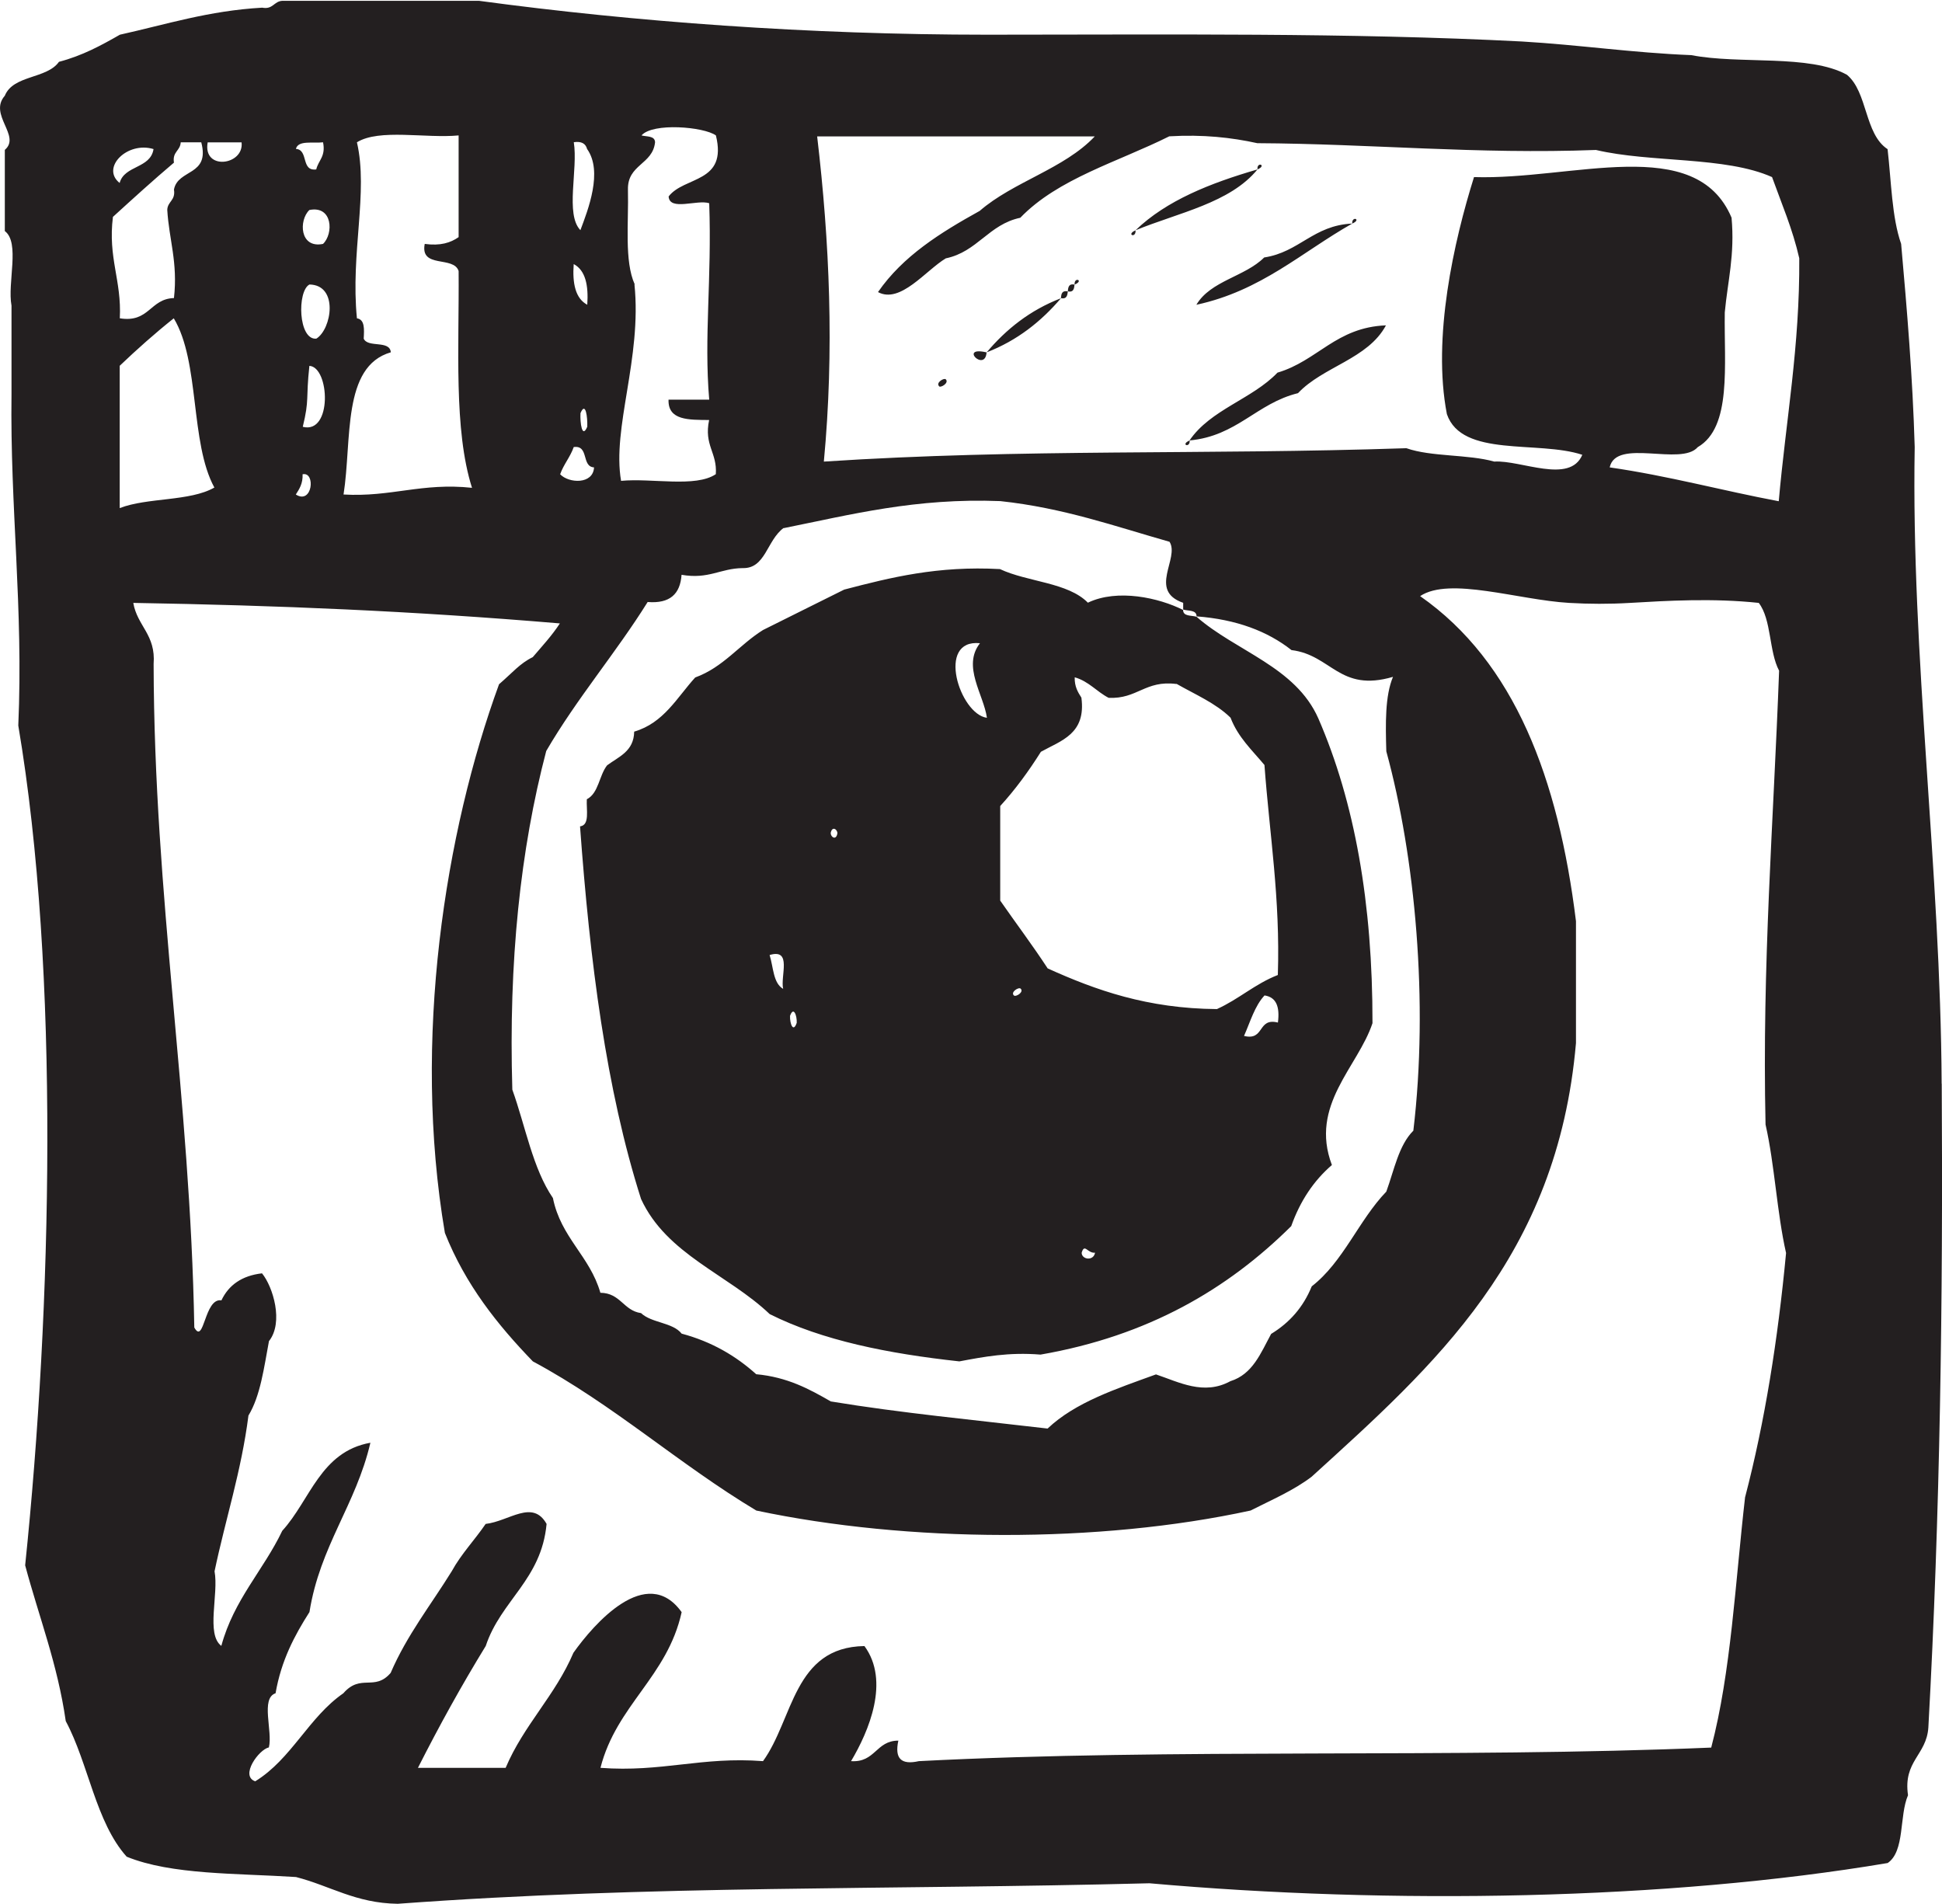
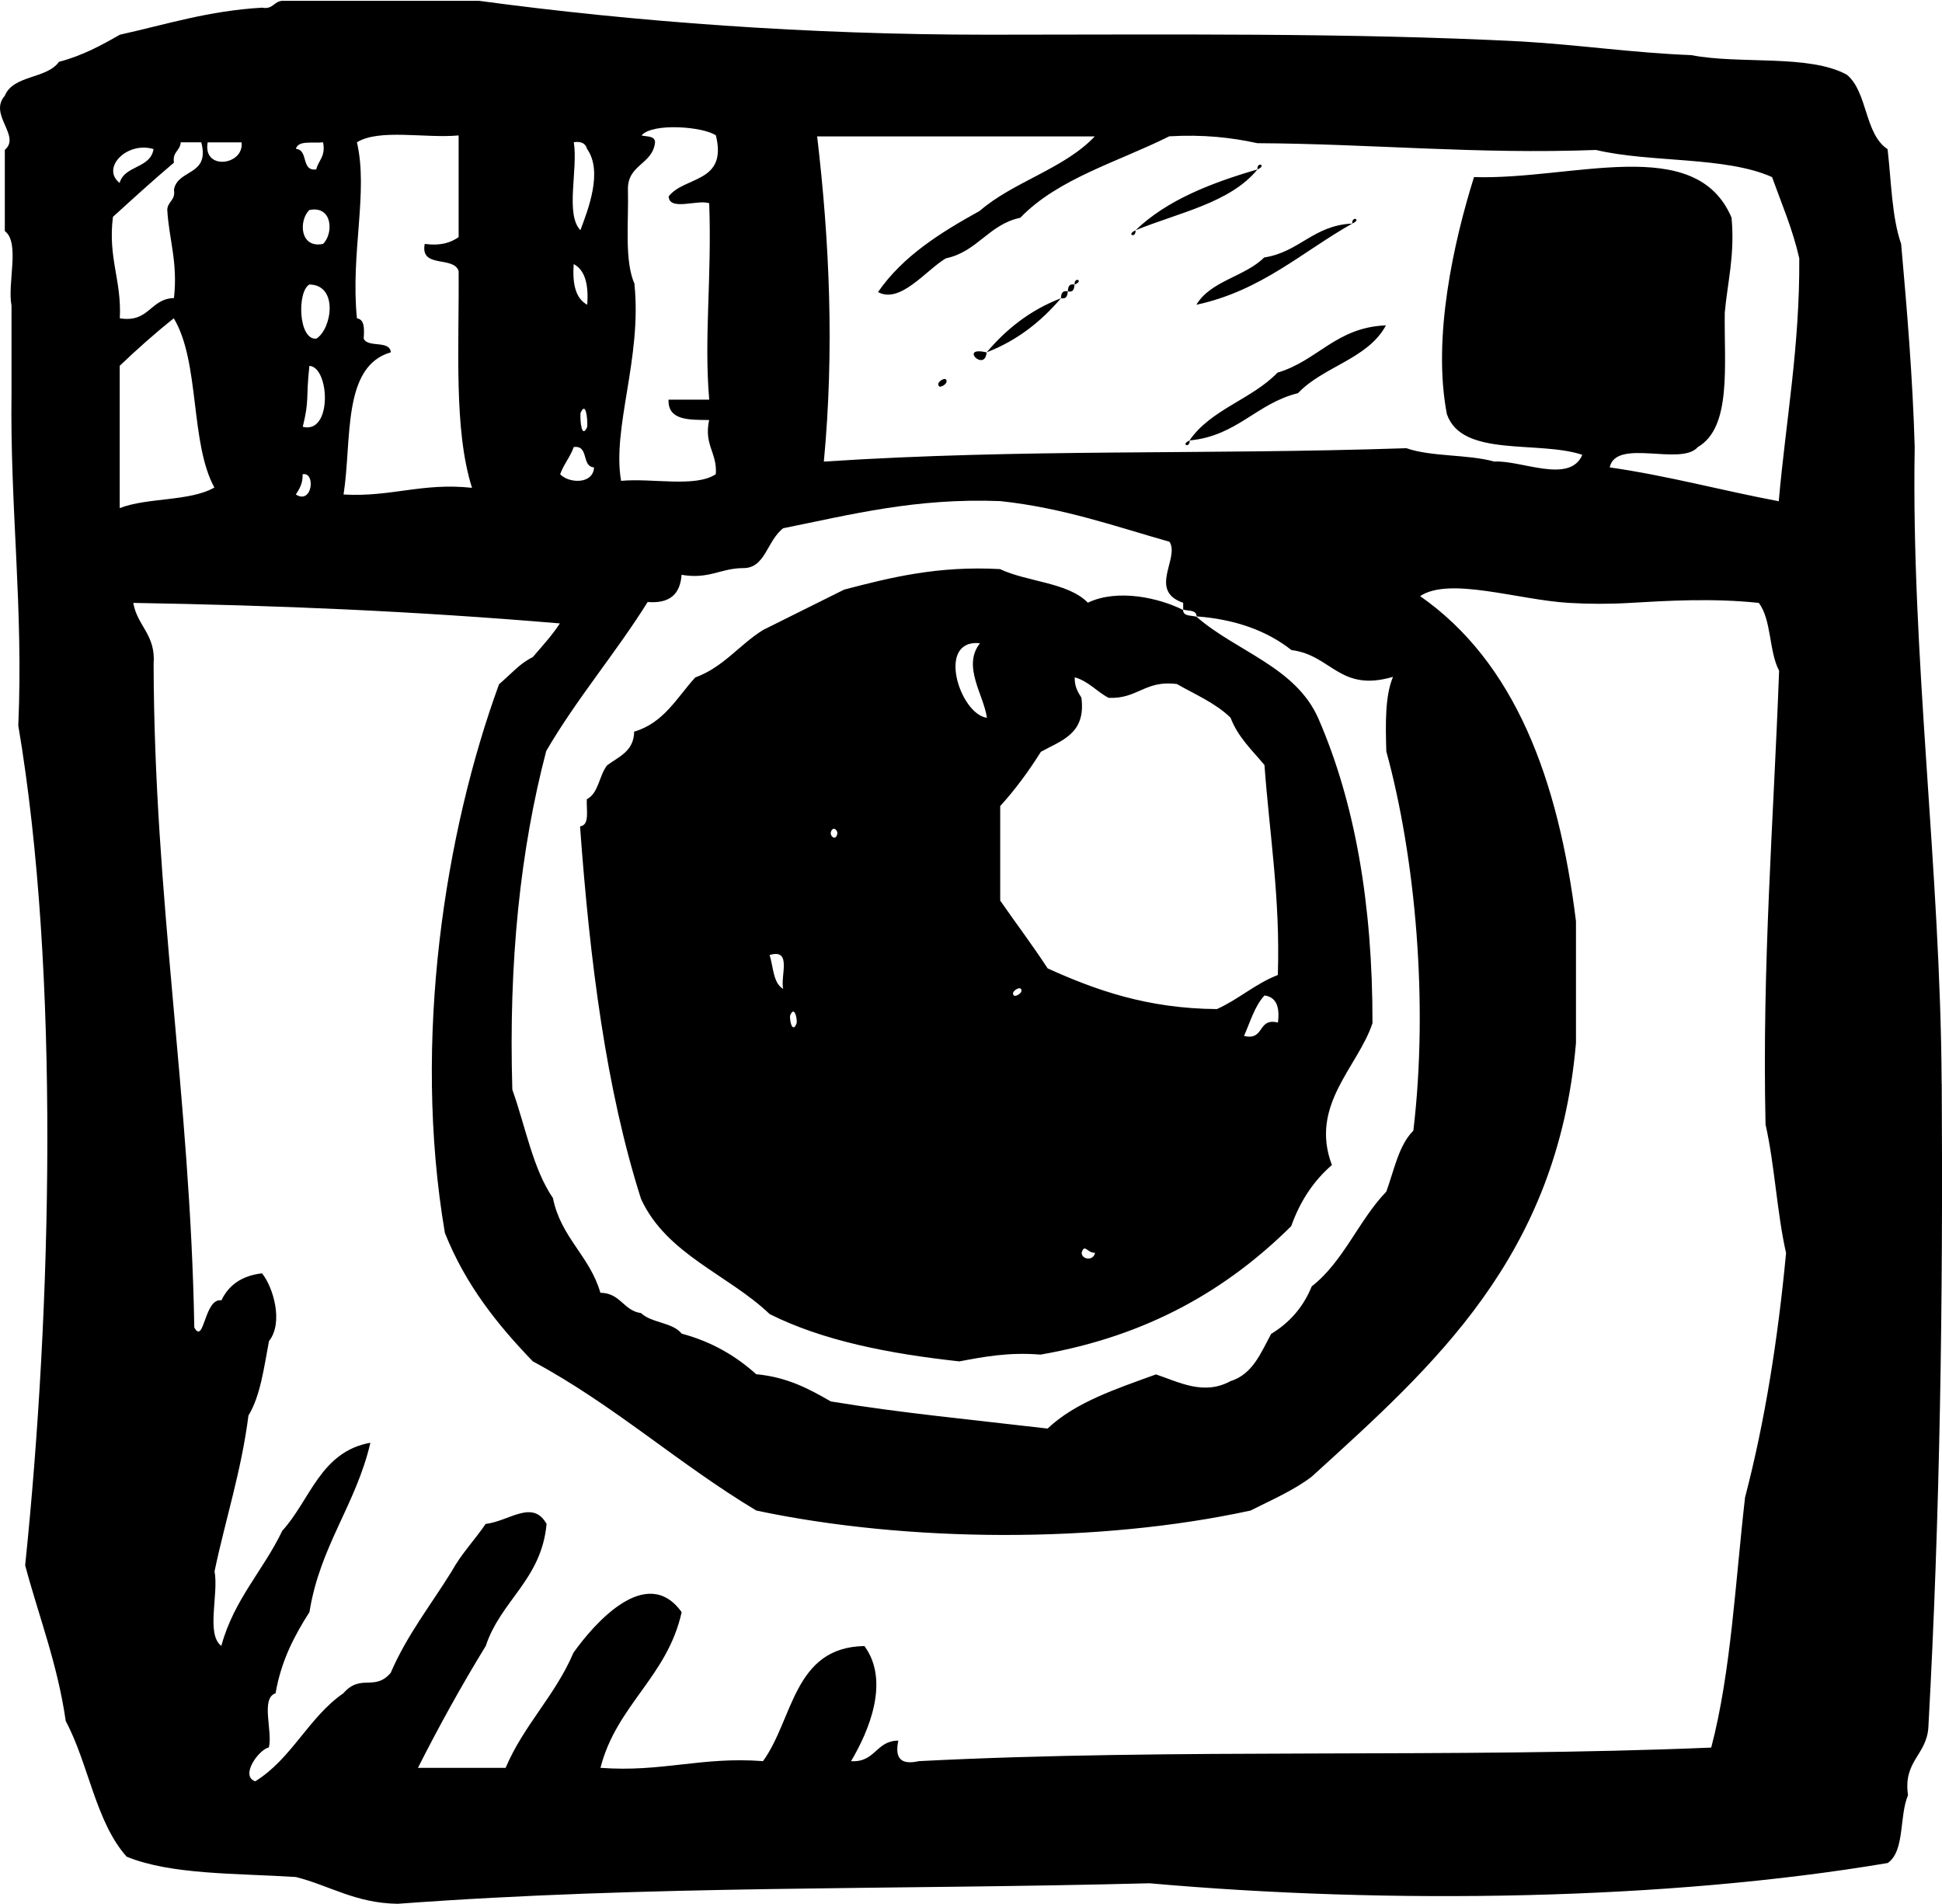
<svg xmlns="http://www.w3.org/2000/svg" width="21.769" height="21.334" viewBox="53.115 53.19 21.769 21.334">
-   <path fill="#231F20" d="M74.88 65.336c-.012-2.395-.343-4.788-.302-7.135-.023-.787-.086-1.534-.152-2.277-.105-.3-.11-.7-.152-1.062-.26-.17-.222-.64-.456-.834-.423-.233-1.2-.114-1.744-.22-.657-.026-1.254-.115-1.9-.153-1.935-.1-3.972-.076-5.995-.076-2.002 0-3.955-.145-5.696-.38h-2.202c-.097.005-.105.1-.227.077-.6.034-1.077.188-1.595.303-.21.12-.42.235-.683.304-.136.193-.513.146-.607.38-.186.212.185.45 0 .607v.91c.173.13.027.58.075.836v.987c-.017 1.28.134 2.397.076 3.72.468 2.762.375 6.537.077 9.413.155.58.363 1.105.455 1.746.256.478.335 1.132.683 1.52.502.205 1.233.185 1.898.228.383.098.667.293 1.14.3 2.843-.21 5.496-.154 8.427-.23 2.704.24 5.802.19 8.275-.227.195-.133.128-.528.228-.76-.056-.384.207-.448.228-.758.132-2.395.165-4.79.15-7.216zM61.9 59.11c.756-.152 1.48-.34 2.428-.303.71.076 1.287.283 1.897.456.116.184-.243.547.153.684v.076c.06.017.15.002.15.076.446.034.795.166 1.064.378.45.055.536.476 1.138.3-.09.213-.084.524-.075.835.324 1.183.475 2.81.303 4.252-.164.163-.215.442-.303.683-.31.322-.48.785-.836 1.062-.096.236-.25.408-.455.533-.116.213-.206.452-.457.53-.298.163-.577.01-.834-.076-.446.162-.904.312-1.215.607-.817-.096-1.65-.175-2.43-.304-.243-.14-.488-.273-.836-.305-.227-.204-.496-.364-.836-.455-.1-.127-.337-.118-.455-.23-.198-.028-.23-.226-.456-.228-.118-.412-.443-.618-.532-1.062-.226-.33-.308-.805-.455-1.215-.043-1.434.09-2.692.38-3.796.345-.592.778-1.095 1.137-1.67.25.02.365-.09.38-.305.306.053.434-.072.684-.075.258.008.27-.31.46-.45zm-1.67-2.732c-.118-.263-.067-.69-.076-1.062-.007-.285.278-.28.304-.532-.003-.074-.093-.06-.152-.076.126-.146.7-.097.834 0 .132.537-.354.455-.53.684.01.167.32.032.455.076.03.854-.06 1.496 0 2.202h-.456c-.008.234.228.226.455.228-.06.286.092.363.075.607-.226.153-.716.042-1.062.075-.103-.594.235-1.375.15-2.202zm-.684-1.594c.088-.013.134.016.15.076.18.253.01.683-.075.91-.172-.178-.025-.68-.074-.986zm.152 1.822c-.132-.07-.168-.237-.152-.456.132.07.167.238.152.456zm0 1.367c-.058.14-.082-.045-.076-.152.058-.138.08.046.076.153zm-.152.228c.175-.023.084.22.228.228-.01.193-.283.18-.38.077.04-.112.113-.193.152-.304zm-2.354-1.215c.006-.108.013-.214-.076-.228-.073-.733.13-1.415 0-1.973.25-.155.77-.042 1.14-.077v1.14c-.09.063-.204.1-.38.076-.054.28.324.13.38.304.007.853-.057 1.777.15 2.43-.564-.06-.905.106-1.44.075.096-.612-.02-1.435.53-1.594-.012-.14-.257-.047-.304-.153zm-.53 0c-.205.02-.218-.534-.078-.607.328.006.25.5.077.607zm-.153.988c.076-.312.033-.304.074-.683.228.013.26.77-.075.683zm.227-2.05c-.263.054-.273-.266-.153-.38.263-.053.272.267.153.38zm0-1.14c.033.16-.052.202-.076.305-.175.023-.083-.22-.228-.23.025-.1.19-.06.305-.074zm-.228 3.722c.147-.03.11.345-.077.227.04-.062.08-.124.076-.227zm-.685-3.72c.03.258-.438.32-.38 0h.38zm-.987.075c-.034.22-.326.18-.38.38-.213-.17.085-.47.38-.38zm-.455.76c.226-.206.45-.41.684-.608-.02-.123.07-.13.076-.228h.23c.1.38-.262.296-.306.53.02.123-.072.132-.075.228.02.335.12.588.075.988-.27.008-.276.28-.607.227.022-.428-.135-.674-.077-1.138zm.076 3.264V57.29c.194-.185.395-.364.606-.532.295.49.18 1.392.455 1.897-.274.157-.75.11-1.06.23zm18.22 11.084c-.11.954-.158 1.968-.38 2.81-2.89.122-6.02.004-8.882.152-.2.045-.273-.03-.23-.23-.252 0-.257.248-.53.23.2-.336.438-.898.15-1.29-.796.012-.796.82-1.137 1.29-.685-.053-1.136.127-1.822.075.18-.705.75-1.02.91-1.745-.394-.55-.988.138-1.213.455-.204.48-.557.81-.76 1.29H57.8c.238-.47.49-.926.76-1.366.17-.513.624-.742.682-1.368-.157-.28-.42-.03-.683 0-.124.182-.273.335-.38.53-.233.377-.502.715-.685 1.14-.18.21-.335.004-.53.228-.39.27-.58.736-.988.987-.174-.06.04-.356.153-.38.045-.18-.096-.55.075-.607.063-.366.212-.647.38-.91.118-.742.52-1.2.683-1.898-.56.1-.674.643-.988.987-.212.444-.542.77-.683 1.29-.174-.13-.028-.58-.076-.836.123-.586.3-1.12.38-1.746.134-.22.174-.535.23-.834.167-.21.045-.61-.078-.76-.226.026-.374.132-.455.303-.192-.032-.193.506-.304.304-.045-2.586-.45-4.81-.456-7.437.026-.33-.183-.424-.228-.685 1.628.028 3.12.09 4.782.23-.09.138-.2.256-.304.378-.144.07-.226.173-.378.304-.604 1.653-.975 3.984-.607 6.15.23.58.59 1.03.986 1.44.906.486 1.634 1.15 2.505 1.672 1.7.36 3.84.37 5.54 0 .237-.12.485-.226.686-.38 1.365-1.242 2.754-2.46 2.962-4.86v-1.366c-.197-1.598-.688-2.905-1.747-3.644.33-.22 1.1.043 1.67.076.223.013.447.014.684 0 .407-.024.927-.055 1.442 0 .144.187.113.544.228.76-.062 1.684-.192 3.3-.152 5.087.103.454.127.986.23 1.44-.092.974-.238 1.89-.458 2.733zm.38-11.16c-.64-.12-1.233-.284-1.898-.38.072-.332.8-.01.987-.227.384-.222.294-.92.303-1.51.032-.347.114-.643.076-1.062-.402-.95-1.784-.42-2.887-.455-.225.718-.47 1.8-.304 2.657.168.49 1.023.292 1.518.456-.14.332-.688.057-.987.076-.295-.083-.706-.052-.985-.15-2.285.077-4.284.003-6.53.15.118-1.248.064-2.465-.075-3.645h3.112c-.344.364-.912.507-1.29.835-.44.244-.86.505-1.14.91.25.135.536-.244.76-.378.355-.074.48-.38.835-.455.423-.44 1.096-.626 1.67-.913.378-.022.697.013.987.077 1.283.007 2.456.126 3.796.076.614.145 1.45.07 1.974.304.107.298.23.58.305.91.007.987-.15 1.817-.23 2.724zm-5.846-3.72c.11-.047-.01-.092 0 0zm0 0c-.53.154-1.02.348-1.367.682.484-.198 1.06-.306 1.367-.682zm1.062.607c.11-.047-.007-.09 0 0zm-1.746.91c.727-.157 1.18-.59 1.746-.91-.437.02-.592.32-.987.38-.216.216-.6.26-.76.53zm-.683-.834c-.11.048.007.093 0 0zm-.683.608c.11-.046-.008-.092 0 0zm-.075.076c.062.014.07-.03.074-.076-.064-.014-.072.03-.075.076zm-.078.076c.064.014.072-.03.077-.076-.068-.013-.073.03-.078.076zm-.834.608c.346-.134.613-.348.834-.607-.348.134-.615.348-.834.608zm2.276.987c.533-.05.75-.416 1.215-.53.283-.3.783-.382.986-.76-.56.022-.766.398-1.216.53-.284.297-.75.413-.986.76zm-2.276-.987c-.317-.074-.016.227 0 0zm-.533.38c.02.02.115-.038.076-.078-.02-.02-.115.038-.075.077zm2.81.607c-.11.047.006.09 0 0zm-1.14 1.82c-.224-.23-.677-.232-.987-.378-.697-.038-1.223.093-1.746.23-.304.15-.607.303-.91.453-.266.166-.444.417-.76.532-.205.225-.352.51-.684.607-.004.222-.173.28-.304.378-.09.115-.094.312-.227.38-.007.12.036.29-.076.304.11 1.512.292 2.948.684 4.177.287.622.975.845 1.442 1.29.59.296 1.328.443 2.126.53.277-.052.553-.105.91-.076 1.21-.21 2.1-.736 2.81-1.44.1-.282.253-.51.456-.685-.254-.672.293-1.1.455-1.59.002-1.345-.2-2.48-.607-3.416-.256-.58-.92-.75-1.366-1.14-.06-.017-.15-.002-.15-.076-.27-.136-.734-.24-1.066-.082zm-3.416 4.328c-.114-.063-.11-.244-.153-.38.256-.077.118.238.152.38zm.075.305c.04-.117.08-.006.076.075-.04.118-.078.005-.075-.075zm.456-2.05c.016-.087.076-.043.076 0-.014.086-.075.042-.075 0zM64.1 60.4c-.202.258.042.576.078.836-.305-.04-.574-.887-.077-.836zm.38 3.948c-.04-.038.055-.097.076-.076.04.038-.054.097-.076.076zm.76 2.884c.033-.11.065.008.15 0-.017.097-.15.077-.15 0zm2.2-2.58c-.233-.058-.145.207-.38.15.07-.158.12-.337.23-.454.134.02.172.13.15.303zm-1.137-3.797c.21.12.44.217.606.38.084.22.242.364.38.53.057.778.178 1.492.15 2.354-.257.1-.438.272-.683.382-.78-.006-1.358-.212-1.897-.456-.17-.26-.355-.505-.532-.76v-1.06c.17-.186.32-.392.456-.608.228-.127.508-.2.454-.607-.038-.06-.078-.123-.075-.228.158.045.245.16.38.23.322.016.41-.2.76-.155z" />
+   <path d="M74.88 65.336c-.012-2.395-.343-4.788-.302-7.135-.023-.787-.086-1.534-.152-2.277-.105-.3-.11-.7-.152-1.062-.26-.17-.222-.64-.456-.834-.423-.233-1.2-.114-1.744-.22-.657-.026-1.254-.115-1.9-.153-1.935-.1-3.972-.076-5.995-.076-2.002 0-3.955-.145-5.696-.38h-2.202c-.097.005-.105.1-.227.077-.6.034-1.077.188-1.595.303-.21.12-.42.235-.683.304-.136.193-.513.146-.607.38-.186.212.185.45 0 .607v.91c.173.13.027.58.075.836v.987c-.017 1.28.134 2.397.076 3.72.468 2.762.375 6.537.077 9.413.155.58.363 1.105.455 1.746.256.478.335 1.132.683 1.52.502.205 1.233.185 1.898.228.383.098.667.293 1.14.3 2.843-.21 5.496-.154 8.427-.23 2.704.24 5.802.19 8.275-.227.195-.133.128-.528.228-.76-.056-.384.207-.448.228-.758.132-2.395.165-4.79.15-7.216zM61.9 59.11c.756-.152 1.48-.34 2.428-.303.71.076 1.287.283 1.897.456.116.184-.243.547.153.684v.076c.06.017.15.002.15.076.446.034.795.166 1.064.378.45.055.536.476 1.138.3-.09.213-.084.524-.075.835.324 1.183.475 2.81.303 4.252-.164.163-.215.442-.303.683-.31.322-.48.785-.836 1.062-.096.236-.25.408-.455.533-.116.213-.206.452-.457.53-.298.163-.577.01-.834-.076-.446.162-.904.312-1.215.607-.817-.096-1.65-.175-2.43-.304-.243-.14-.488-.273-.836-.305-.227-.204-.496-.364-.836-.455-.1-.127-.337-.118-.455-.23-.198-.028-.23-.226-.456-.228-.118-.412-.443-.618-.532-1.062-.226-.33-.308-.805-.455-1.215-.043-1.434.09-2.692.38-3.796.345-.592.778-1.095 1.137-1.67.25.02.365-.09.38-.305.306.053.434-.072.684-.075.258.008.27-.31.46-.45zm-1.67-2.732c-.118-.263-.067-.69-.076-1.062-.007-.285.278-.28.304-.532-.003-.074-.093-.06-.152-.076.126-.146.7-.097.834 0 .132.537-.354.455-.53.684.01.167.32.032.455.076.03.854-.06 1.496 0 2.202h-.456c-.008.234.228.226.455.228-.06.286.092.363.075.607-.226.153-.716.042-1.062.075-.103-.594.235-1.375.15-2.202zm-.684-1.594c.088-.013.134.016.15.076.18.253.01.683-.075.91-.172-.178-.025-.68-.074-.986zm.152 1.822c-.132-.07-.168-.237-.152-.456.132.07.167.238.152.456zm0 1.367c-.058.14-.082-.045-.076-.152.058-.138.08.046.076.153zm-.152.228c.175-.023.084.22.228.228-.01.193-.283.18-.38.077.04-.112.113-.193.152-.304zm-2.354-1.215c.006-.108.013-.214-.076-.228-.073-.733.13-1.415 0-1.973.25-.155.77-.042 1.14-.077v1.14c-.09.063-.204.1-.38.076-.054.28.324.13.38.304.007.853-.057 1.777.15 2.43-.564-.06-.905.106-1.44.075.096-.612-.02-1.435.53-1.594-.012-.14-.257-.047-.304-.153zm-.53 0c-.205.02-.218-.534-.078-.607.328.006.25.5.077.607zm-.153.988c.076-.312.033-.304.074-.683.228.013.26.77-.075.683zm.227-2.05c-.263.054-.273-.266-.153-.38.263-.053.272.267.153.38zm0-1.14c.033.16-.052.202-.076.305-.175.023-.083-.22-.228-.23.025-.1.19-.06.305-.074zm-.228 3.722c.147-.03.11.345-.077.227.04-.062.08-.124.076-.227zm-.685-3.72c.03.258-.438.32-.38 0h.38zm-.987.075c-.034.22-.326.18-.38.38-.213-.17.085-.47.38-.38zm-.455.76c.226-.206.45-.41.684-.608-.02-.123.07-.13.076-.228h.23c.1.38-.262.296-.306.53.02.123-.072.132-.075.228.02.335.12.588.075.988-.27.008-.276.28-.607.227.022-.428-.135-.674-.077-1.138zm.076 3.264V57.29c.194-.185.395-.364.606-.532.295.49.18 1.392.455 1.897-.274.157-.75.11-1.06.23zm18.22 11.084c-.11.954-.158 1.968-.38 2.81-2.89.122-6.02.004-8.882.152-.2.045-.273-.03-.23-.23-.252 0-.257.248-.53.23.2-.336.438-.898.15-1.29-.796.012-.796.82-1.137 1.29-.685-.053-1.136.127-1.822.075.18-.705.75-1.02.91-1.745-.394-.55-.988.138-1.213.455-.204.48-.557.81-.76 1.29H57.8c.238-.47.49-.926.76-1.366.17-.513.624-.742.682-1.368-.157-.28-.42-.03-.683 0-.124.182-.273.335-.38.53-.233.377-.502.715-.685 1.14-.18.21-.335.004-.53.228-.39.27-.58.736-.988.987-.174-.06.04-.356.153-.38.045-.18-.096-.55.075-.607.063-.366.212-.647.38-.91.118-.742.52-1.2.683-1.898-.56.1-.674.643-.988.987-.212.444-.542.77-.683 1.29-.174-.13-.028-.58-.076-.836.123-.586.3-1.12.38-1.746.134-.22.174-.535.23-.834.167-.21.045-.61-.078-.76-.226.026-.374.132-.455.303-.192-.032-.193.506-.304.304-.045-2.586-.45-4.81-.456-7.437.026-.33-.183-.424-.228-.685 1.628.028 3.12.09 4.782.23-.09.138-.2.256-.304.378-.144.07-.226.173-.378.304-.604 1.653-.975 3.984-.607 6.15.23.58.59 1.03.986 1.44.906.486 1.634 1.15 2.505 1.672 1.7.36 3.84.37 5.54 0 .237-.12.485-.226.686-.38 1.365-1.242 2.754-2.46 2.962-4.86v-1.366c-.197-1.598-.688-2.905-1.747-3.644.33-.22 1.1.043 1.67.076.223.013.447.014.684 0 .407-.024.927-.055 1.442 0 .144.187.113.544.228.76-.062 1.684-.192 3.3-.152 5.087.103.454.127.986.23 1.44-.092.974-.238 1.89-.458 2.733zm.38-11.16c-.64-.12-1.233-.284-1.898-.38.072-.332.8-.01.987-.227.384-.222.294-.92.303-1.51.032-.347.114-.643.076-1.062-.402-.95-1.784-.42-2.887-.455-.225.718-.47 1.8-.304 2.657.168.49 1.023.292 1.518.456-.14.332-.688.057-.987.076-.295-.083-.706-.052-.985-.15-2.285.077-4.284.003-6.53.15.118-1.248.064-2.465-.075-3.645h3.112c-.344.364-.912.507-1.29.835-.44.244-.86.505-1.14.91.25.135.536-.244.76-.378.355-.074.48-.38.835-.455.423-.44 1.096-.626 1.67-.913.378-.022.697.013.987.077 1.283.007 2.456.126 3.796.076.614.145 1.45.07 1.974.304.107.298.23.58.305.91.007.987-.15 1.817-.23 2.724zm-5.846-3.72c.11-.047-.01-.092 0 0zm0 0c-.53.154-1.02.348-1.367.682.484-.198 1.06-.306 1.367-.682zm1.062.607c.11-.047-.007-.09 0 0zm-1.746.91c.727-.157 1.18-.59 1.746-.91-.437.02-.592.32-.987.38-.216.216-.6.26-.76.53zm-.683-.834c-.11.048.007.093 0 0zm-.683.608c.11-.046-.008-.092 0 0zm-.075.076c.062.014.07-.03.074-.076-.064-.014-.072.03-.075.076zm-.078.076c.064.014.072-.03.077-.076-.068-.013-.073.03-.078.076zm-.834.608c.346-.134.613-.348.834-.607-.348.134-.615.348-.834.608zm2.276.987c.533-.05.75-.416 1.215-.53.283-.3.783-.382.986-.76-.56.022-.766.398-1.216.53-.284.297-.75.413-.986.76zm-2.276-.987c-.317-.074-.016.227 0 0zm-.533.38c.02.02.115-.038.076-.078-.02-.02-.115.038-.075.077zm2.81.607c-.11.047.006.09 0 0zm-1.14 1.82c-.224-.23-.677-.232-.987-.378-.697-.038-1.223.093-1.746.23-.304.15-.607.303-.91.453-.266.166-.444.417-.76.532-.205.225-.352.51-.684.607-.004.222-.173.28-.304.378-.09.115-.094.312-.227.38-.007.12.036.29-.076.304.11 1.512.292 2.948.684 4.177.287.622.975.845 1.442 1.29.59.296 1.328.443 2.126.53.277-.052.553-.105.91-.076 1.21-.21 2.1-.736 2.81-1.44.1-.282.253-.51.456-.685-.254-.672.293-1.1.455-1.59.002-1.345-.2-2.48-.607-3.416-.256-.58-.92-.75-1.366-1.14-.06-.017-.15-.002-.15-.076-.27-.136-.734-.24-1.066-.082zm-3.416 4.328c-.114-.063-.11-.244-.153-.38.256-.077.118.238.152.38zm.075.305c.04-.117.08-.006.076.075-.04.118-.078.005-.075-.075zm.456-2.05c.016-.087.076-.043.076 0-.014.086-.075.042-.075 0zM64.1 60.4c-.202.258.042.576.078.836-.305-.04-.574-.887-.077-.836zm.38 3.948c-.04-.038.055-.097.076-.076.04.038-.054.097-.076.076zm.76 2.884c.033-.11.065.008.15 0-.017.097-.15.077-.15 0zm2.2-2.58c-.233-.058-.145.207-.38.15.07-.158.12-.337.23-.454.134.02.172.13.15.303zm-1.137-3.797c.21.12.44.217.606.38.084.22.242.364.38.53.057.778.178 1.492.15 2.354-.257.1-.438.272-.683.382-.78-.006-1.358-.212-1.897-.456-.17-.26-.355-.505-.532-.76v-1.06c.17-.186.32-.392.456-.608.228-.127.508-.2.454-.607-.038-.06-.078-.123-.075-.228.158.045.245.16.38.23.322.016.41-.2.76-.155z" />
</svg>
